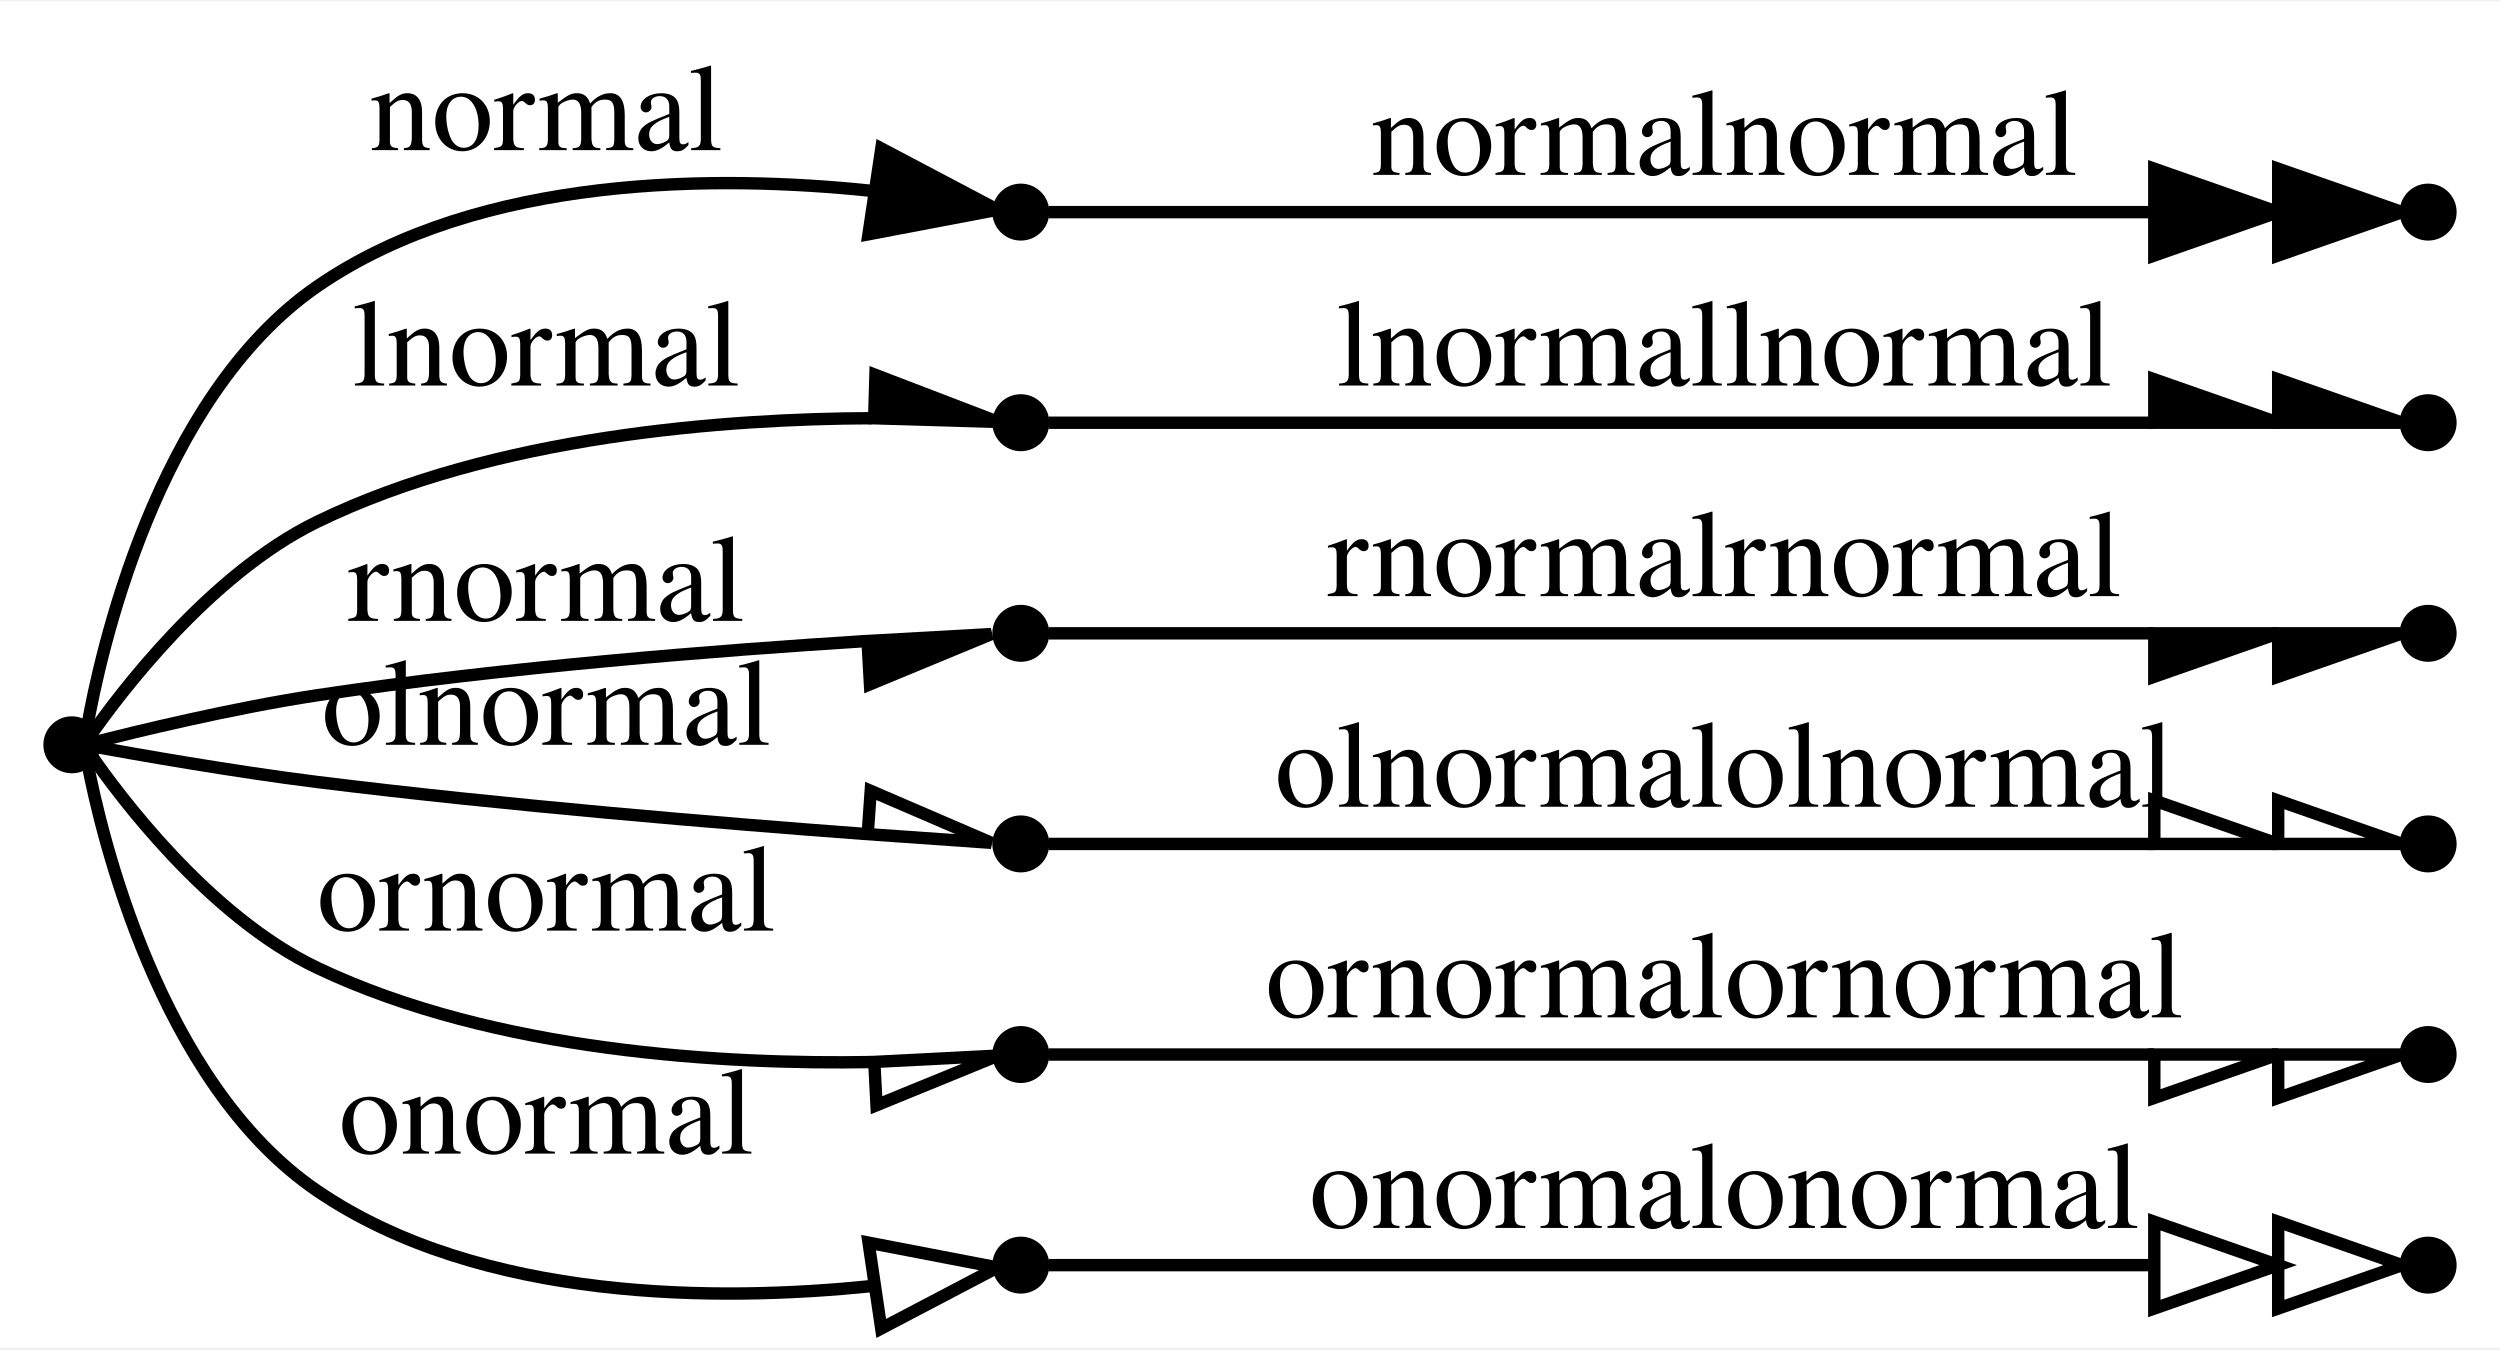
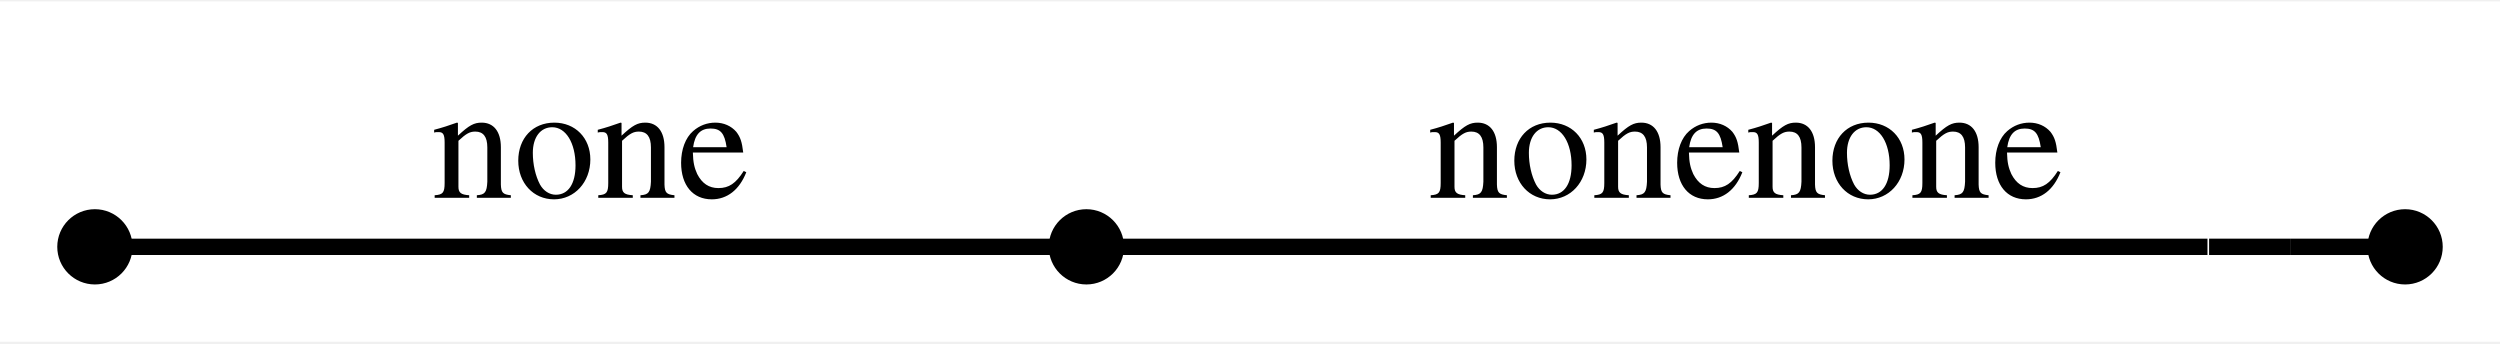
- <svg xmlns="http://www.w3.org/2000/svg" width="202pt" height="109pt" viewBox="0.00 0.00 201.80 108.65">
-   <g id="graph0" class="graph" transform="scale(1 1) rotate(0) translate(4 104.653)">
-     <polygon fill="white" stroke="none" points="-4,4 -4,-104.653 197.8,-104.653 197.8,4 -4,4" />
+ <svg xmlns="http://www.w3.org/2000/svg" width="153pt" height="21pt" viewBox="0.00 0.00 152.80 20.80">
+   <g id="graph0" class="graph" transform="scale(1 1) rotate(0) translate(4 16.8)">
+     <polygon fill="white" stroke="none" points="-4,4 -4,-16.8 148.8,-16.8 148.8,4 -4,4" />
    <g id="node1" class="node">
-       <ellipse fill="black" stroke="black" cx="1.8" cy="-44.653" rx="1.8" ry="1.8" />
+       <ellipse fill="black" stroke="black" cx="1.8" cy="-1.8" rx="1.8" ry="1.8" />
    </g>
    <g id="node2" class="node">
-       <ellipse fill="black" stroke="black" cx="78.4" cy="-87.653" rx="1.8" ry="1.8" />
+       <ellipse fill="black" stroke="black" cx="62.4" cy="-1.8" rx="1.8" ry="1.8" />
    </g>
    <g id="edge1" class="edge">
-       <path fill="none" stroke="black" d="M3.037,-46.108C4.046,-51.796 8.552,-72.651 21.6,-81.653 34.828,-90.778 54.174,-90.636 66.263,-89.379" />
-       <polygon fill="black" stroke="black" points="67.141,-92.787 76.511,-87.843 66.103,-85.864 67.141,-92.787" />
-       <text text-anchor="middle" x="40.1" y="-92.653" font-family="Times,serif" font-size="10.00">normal</text>
-     </g>
-     <g id="node4" class="node">
-       <ellipse fill="black" stroke="black" cx="78.4" cy="-70.653" rx="1.8" ry="1.8" />
-     </g>
-     <g id="edge3" class="edge">
-       <path fill="none" stroke="black" d="M3.391,-45.521C5.474,-48.503 12.824,-58.381 21.6,-62.653 35.954,-69.64 54.672,-70.971 66.364,-71.017" />
-       <polygon fill="black" stroke="black" points="66.563,-71.011 66.666,-74.51 76.559,-70.717 66.563,-71.011" />
-       <text text-anchor="middle" x="40.1" y="-73.653" font-family="Times,serif" font-size="10.00">lnormal</text>
-     </g>
-     <g id="node6" class="node">
-       <ellipse fill="black" stroke="black" cx="78.4" cy="-53.653" rx="1.8" ry="1.8" />
-     </g>
-     <g id="edge5" class="edge">
-       <path fill="none" stroke="black" d="M3.811,-44.913C6.615,-45.624 14.737,-47.619 21.6,-48.653 36.748,-50.934 54.378,-52.301 65.702,-53.015" />
-       <polygon fill="black" stroke="black" points="76.012,-53.59 66.223,-49.539 66.028,-53.033 76.012,-53.59" />
-       <text text-anchor="middle" x="40.1" y="-54.653" font-family="Times,serif" font-size="10.00">rnormal</text>
-     </g>
-     <g id="node8" class="node">
-       <ellipse fill="black" stroke="black" cx="78.4" cy="-36.653" rx="1.8" ry="1.8" />
-     </g>
-     <g id="edge7" class="edge">
-       <path fill="none" stroke="black" d="M3.815,-44.465C6.631,-43.952 14.778,-42.502 21.6,-41.653 36.802,-39.761 54.419,-38.304 65.726,-37.464" />
-       <polygon fill="none" stroke="black" points="66.04,-37.442 66.285,-40.933 76.016,-36.742 66.04,-37.442" />
-       <text text-anchor="middle" x="40.1" y="-44.653" font-family="Times,serif" font-size="10.00">olnormal</text>
-     </g>
-     <g id="node10" class="node">
-       <ellipse fill="black" stroke="black" cx="78.4" cy="-19.653" rx="1.8" ry="1.8" />
-     </g>
-     <g id="edge9" class="edge">
-       <path fill="none" stroke="black" d="M3.388,-43.779C5.462,-40.778 12.787,-30.847 21.6,-26.653 35.981,-19.808 54.691,-18.844 66.374,-19.046" />
-       <polygon fill="none" stroke="black" points="76.56,-19.569 66.753,-15.56 66.573,-19.056 76.56,-19.569" />
-       <text text-anchor="middle" x="40.1" y="-29.653" font-family="Times,serif" font-size="10.00">ornormal</text>
-     </g>
-     <g id="node12" class="node">
-       <ellipse fill="black" stroke="black" cx="78.4" cy="-2.653" rx="1.8" ry="1.8" />
-     </g>
-     <g id="edge11" class="edge">
-       <path fill="none" stroke="black" d="M3.05,-43.236C4.111,-37.697 8.783,-17.39 21.6,-8.653 34.879,0.399 54.21,0.278 66.282,-0.954" />
-       <polygon fill="none" stroke="black" points="66.109,-4.467 76.513,-2.465 67.132,2.458 66.109,-4.467" />
-       <text text-anchor="middle" x="40.1" y="-11.653" font-family="Times,serif" font-size="10.00">onormal</text>
+       <path fill="none" stroke="black" d="M3.817,-1.8C10.991,-1.8 53.875,-1.8 60.532,-1.8" />
+       <text text-anchor="middle" x="32.1" y="-4.8" font-family="Times,serif" font-size="10.00">none</text>
    </g>
    <g id="node3" class="node">
-       <ellipse fill="black" stroke="black" cx="192" cy="-87.653" rx="1.8" ry="1.8" />
+       <ellipse fill="black" stroke="black" cx="143" cy="-1.8" rx="1.8" ry="1.8" />
    </g>
    <g id="edge2" class="edge">
-       <path fill="none" stroke="black" d="M80.653,-87.653C89.274,-87.653 140.326,-87.653 169.878,-87.653" />
-       <polygon fill="black" stroke="black" points="179.895,-91.153 189.895,-87.653 179.895,-84.153 179.895,-91.153" />
-       <polygon fill="black" stroke="black" points="169.895,-91.153 179.895,-87.653 169.895,-84.153 169.895,-91.153" />
-       <text text-anchor="middle" x="135.2" y="-90.653" font-family="Times,serif" font-size="10.00">normalnormal</text>
-     </g>
-     <g id="node5" class="node">
-       <ellipse fill="black" stroke="black" cx="192" cy="-70.653" rx="1.8" ry="1.8" />
-     </g>
-     <g id="edge4" class="edge">
-       <path fill="none" stroke="black" d="M80.653,-70.653C89.274,-70.653 140.326,-70.653 169.878,-70.653" />
-       <polygon fill="black" stroke="black" points="179.895,-70.653 179.895,-74.153 189.895,-70.653 179.895,-70.653" />
-       <polygon fill="black" stroke="black" points="169.895,-70.653 169.895,-74.153 179.895,-70.653 169.895,-70.653" />
-       <text text-anchor="middle" x="135.2" y="-73.653" font-family="Times,serif" font-size="10.00">lnormallnormal</text>
-     </g>
-     <g id="node7" class="node">
-       <ellipse fill="black" stroke="black" cx="192" cy="-53.653" rx="1.8" ry="1.8" />
-     </g>
-     <g id="edge6" class="edge">
-       <path fill="none" stroke="black" d="M80.653,-53.653C89.274,-53.653 140.326,-53.653 169.878,-53.653" />
-       <polygon fill="black" stroke="black" points="189.895,-53.653 179.895,-50.153 179.895,-53.653 189.895,-53.653" />
-       <polygon fill="black" stroke="black" points="179.895,-53.653 169.895,-50.153 169.895,-53.653 179.895,-53.653" />
-       <text text-anchor="middle" x="135.2" y="-56.653" font-family="Times,serif" font-size="10.00">rnormalrnormal</text>
-     </g>
-     <g id="node9" class="node">
-       <ellipse fill="black" stroke="black" cx="192" cy="-36.653" rx="1.8" ry="1.8" />
-     </g>
-     <g id="edge8" class="edge">
-       <path fill="none" stroke="black" d="M80.653,-36.653C89.274,-36.653 140.326,-36.653 169.878,-36.653" />
-       <polygon fill="none" stroke="black" points="179.895,-36.653 179.895,-40.153 189.895,-36.653 179.895,-36.653" />
-       <polygon fill="none" stroke="black" points="169.895,-36.653 169.895,-40.153 179.895,-36.653 169.895,-36.653" />
-       <text text-anchor="middle" x="135.2" y="-39.653" font-family="Times,serif" font-size="10.00">olnormalolnormal</text>
-     </g>
-     <g id="node11" class="node">
-       <ellipse fill="black" stroke="black" cx="192" cy="-19.653" rx="1.8" ry="1.8" />
-     </g>
-     <g id="edge10" class="edge">
-       <path fill="none" stroke="black" d="M80.653,-19.653C89.274,-19.653 140.326,-19.653 169.878,-19.653" />
-       <polygon fill="none" stroke="black" points="189.895,-19.653 179.895,-16.153 179.895,-19.653 189.895,-19.653" />
-       <polygon fill="none" stroke="black" points="179.895,-19.653 169.895,-16.153 169.895,-19.653 179.895,-19.653" />
-       <text text-anchor="middle" x="135.2" y="-22.653" font-family="Times,serif" font-size="10.00">ornormalornormal</text>
-     </g>
-     <g id="node13" class="node">
-       <ellipse fill="black" stroke="black" cx="192" cy="-2.653" rx="1.8" ry="1.8" />
-     </g>
-     <g id="edge12" class="edge">
-       <path fill="none" stroke="black" d="M80.653,-2.653C89.274,-2.653 140.326,-2.653 169.878,-2.653" />
-       <polygon fill="none" stroke="black" points="179.895,-6.153 189.895,-2.653 179.895,0.847 179.895,-6.153" />
-       <polygon fill="none" stroke="black" points="169.895,-6.153 179.895,-2.653 169.895,0.847 169.895,-6.153" />
-       <text text-anchor="middle" x="135.2" y="-5.653" font-family="Times,serif" font-size="10.00">onormalonormal</text>
+       <path fill="none" stroke="black" d="M64.283,-1.8C70.743,-1.8 111.033,-1.8 130.921,-1.8" />
+       <polyline fill="none" stroke="black" points="141.02,-1.8 136.02,-1.8 " />
+       <polyline fill="none" stroke="black" points="136.02,-1.8 131.02,-1.8 " />
+       <text text-anchor="middle" x="102.7" y="-4.8" font-family="Times,serif" font-size="10.00">nonenone</text>
    </g>
  </g>
</svg>
